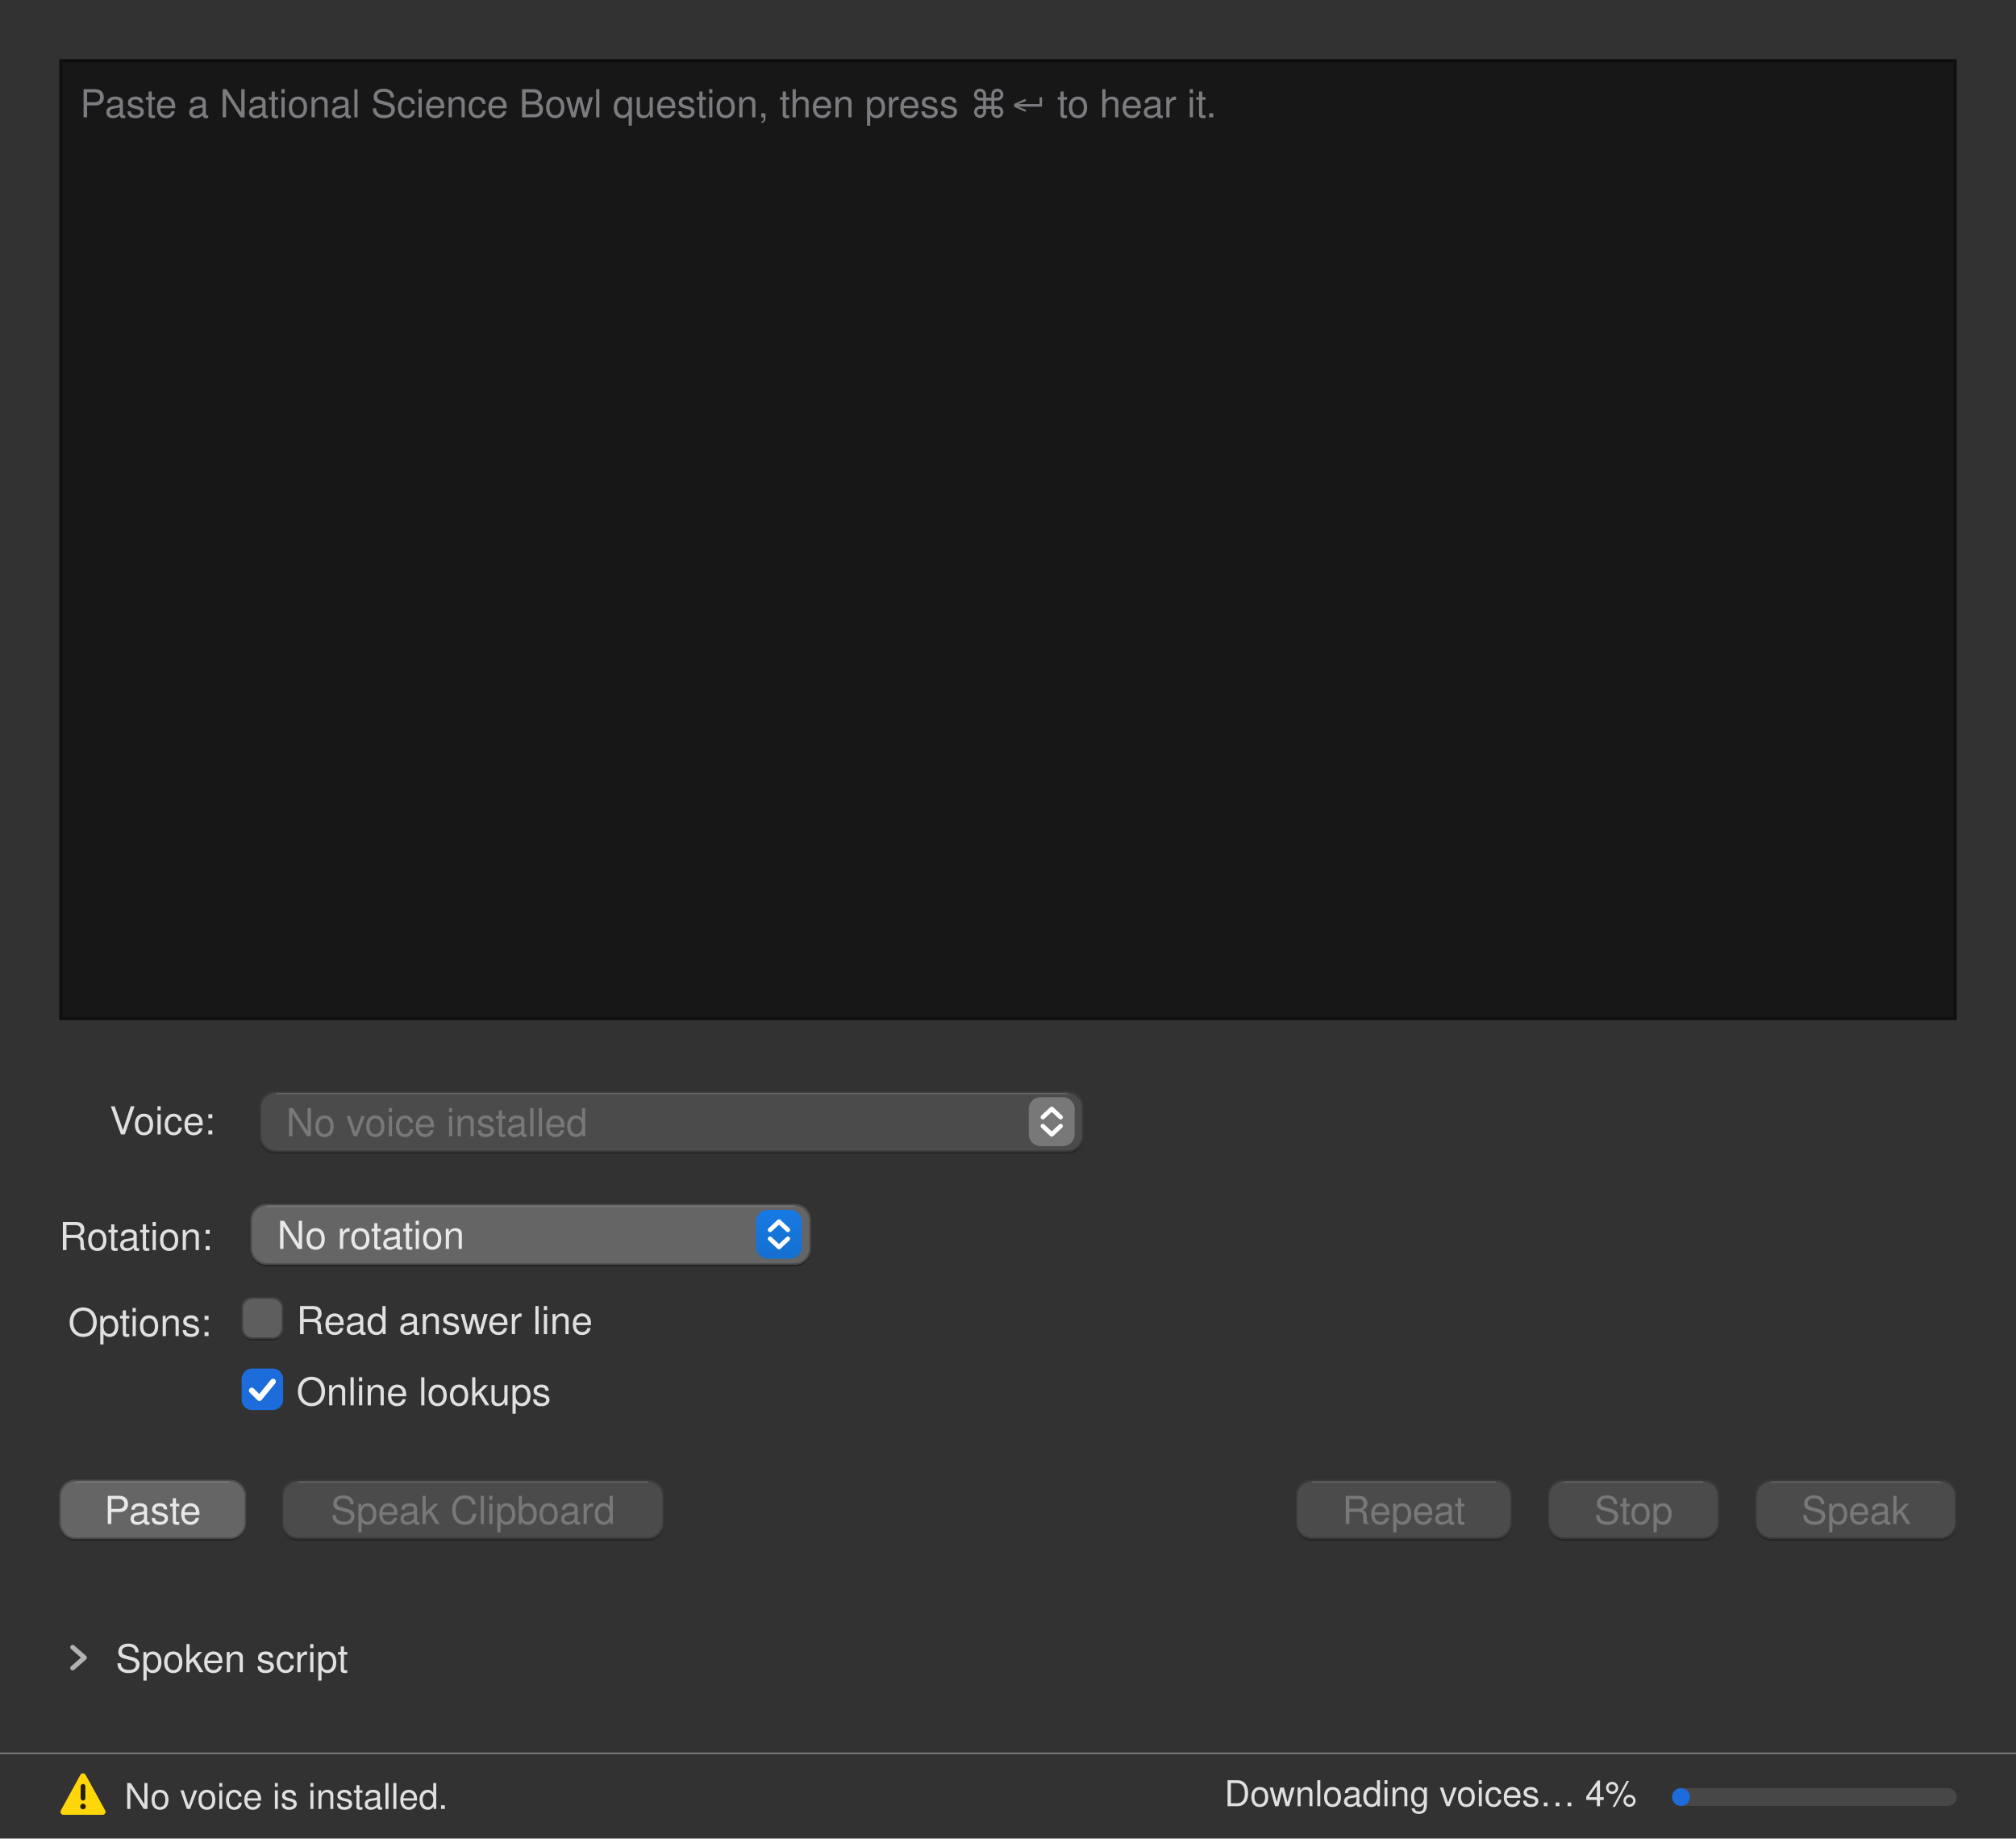
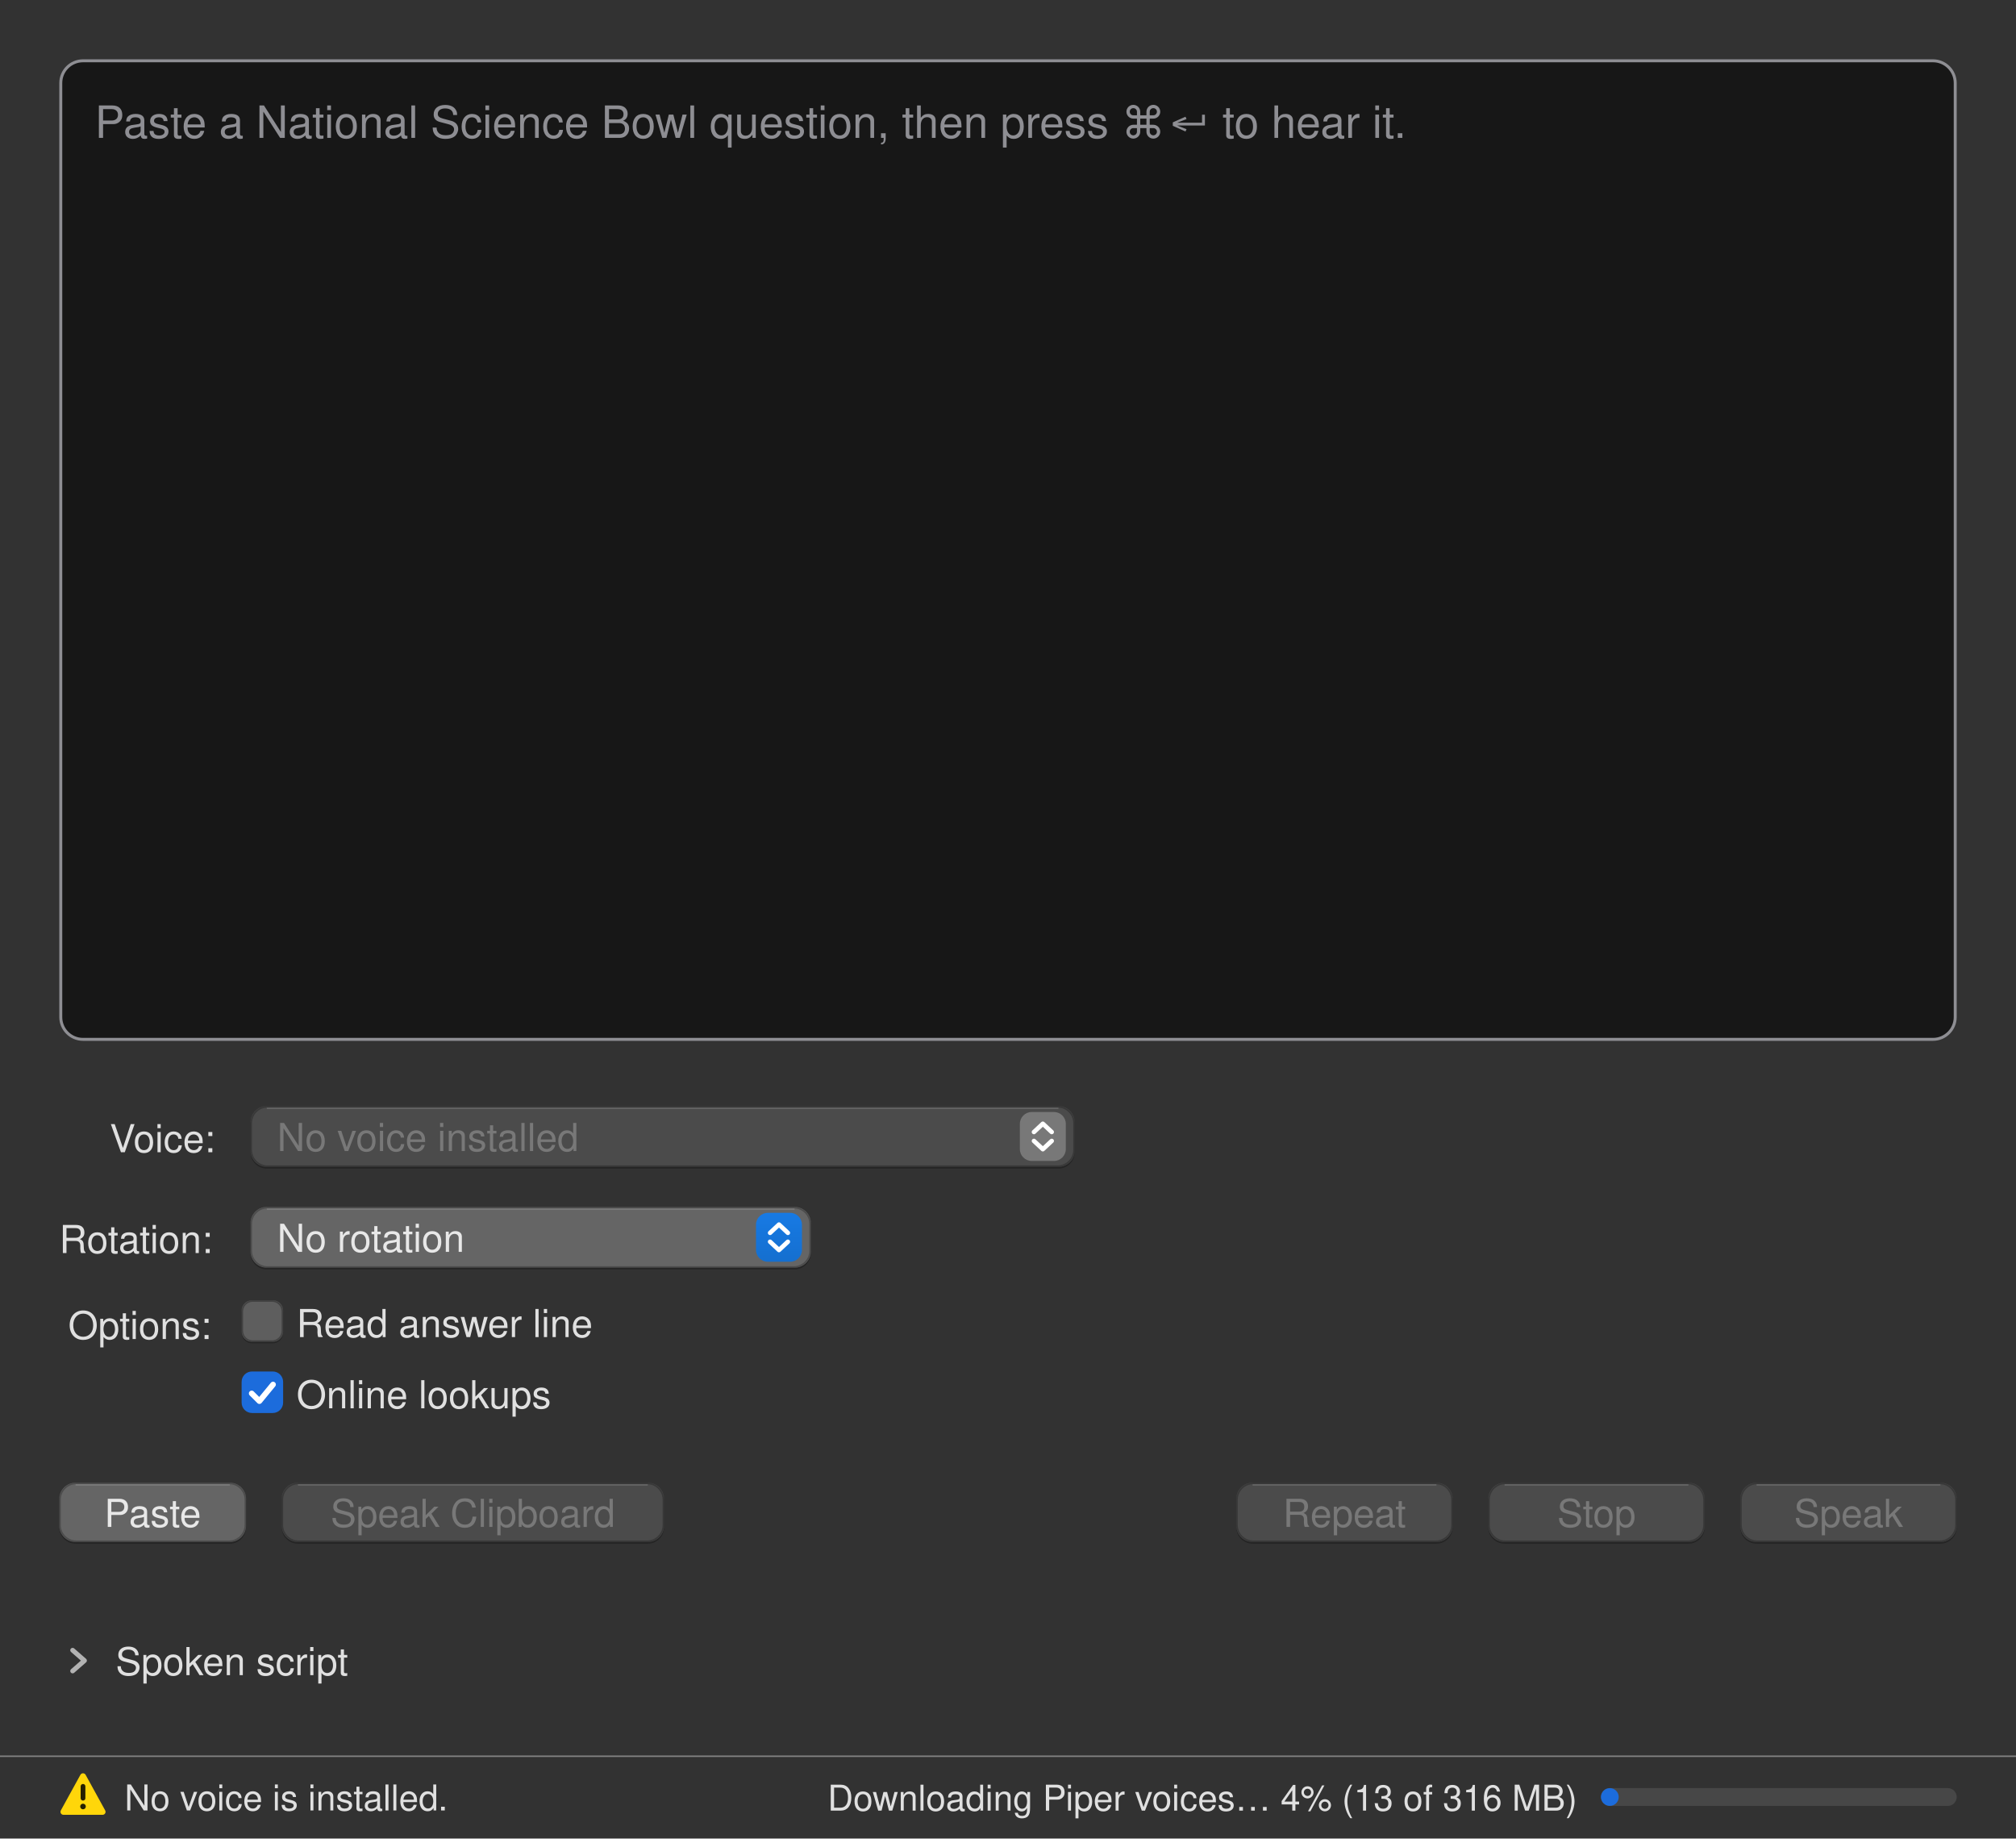
<svg xmlns="http://www.w3.org/2000/svg" width="680" height="620" viewBox="0 0 680 620" role="img" aria-labelledby="title desc" font-family="-apple-system, BlinkMacSystemFont, 'SF Pro Text', 'Helvetica Neue', Helvetica, Arial, sans-serif">
  <defs>
    <clipPath id="clip1">
      <rect x="0" y="0" width="680" height="620" />
    </clipPath>
    <clipPath id="clip2">
-       <rect x="21" y="21" width="638" height="322" />
+       <rect x="24" y="24" width="632" height="323" />
    </clipPath>
    <linearGradient id="grad3" x1="0" y1="0" x2="0" y2="1">
      <stop offset="0" stop-color="#ffffff" stop-opacity="0.25" />
      <stop offset="1" stop-color="#ffffff" stop-opacity="0.25" />
    </linearGradient>
    <linearGradient id="grad4" x1="0" y1="0" x2="0" y2="1">
      <stop offset="0" stop-color="#177ae4" />
      <stop offset="1" stop-color="#156fcf" />
    </linearGradient>
  </defs>
  <rect x="0" y="0" width="680" height="620" fill="#323232" />
  <g clip-path="url(#clip1)">
-     <path d="M0 591.25H680" stroke-width="0.5" stroke="#838383" />
+     <path d="M0 592.25H680" stroke-width="0.5" stroke="#838383" />
    <path d="M28 599L34.6 611H21.4Z" stroke="#ffd60a" stroke-width="2" stroke-linejoin="round" fill="#ffd60a" />
    <rect x="27.2" y="601.6" width="1.6" height="5.6" rx="0.8" fill="#000000" fill-opacity="0.85" />
    <circle cx="28" cy="609.2" r="0.95" fill="#000000" fill-opacity="0.85" />
-     <text x="42" y="610.03" font-size="12" fill="#ffffff" fill-opacity="0.85">No voice is installed.</text>
-     <text x="413" y="609.09" font-size="12" fill="#ffffff" fill-opacity="0.85">Downloading voices… 4%</text>
-     <rect x="564" y="603" width="96" height="6" rx="3" fill="#474747" />
-     <rect x="564" y="603" width="6" height="6" rx="3" fill="#1c6cdc" />
-     <rect x="20.5" y="20.5" width="639" height="323" stroke-width="1" fill="#171717" stroke="#101010" />
-     <path d="M21 20.5H659" stroke-width="1" stroke="#0d0d0d" />
-     <g clip-path="url(#clip2)" font-size="13" fill="#ffffff" fill-opacity="0.85">
-       <text x="27" y="39.56" textLength="392.38" lengthAdjust="spacingAndGlyphs" fill="#8e8e93">Paste a National Science Bowl question, then press ⌘↵ to hear it.</text>
+     <text x="42" y="610.53" font-size="12" style="font-variant-numeric:tabular-nums" textLength="116.11" lengthAdjust="spacingAndGlyphs" fill="#ffffff" opacity="0.85">No voice is installed.</text>
+     <text x="532" y="610.59" text-anchor="end" font-size="12" style="font-variant-numeric:tabular-nums" fill="#ffffff" textLength="266.83" lengthAdjust="spacingAndGlyphs" opacity="0.85">Downloading Piper voices… 4% (13 of 316 MB)</text>
+     <rect x="540" y="603" width="120" height="6" rx="3" fill="#474747" />
+     <rect x="540" y="603" width="6" height="6" rx="3" fill="#1c6cdc" />
+     <rect x="20.5" y="20.5" width="639" height="330" rx="7.5" fill="#171717" stroke-width="1" stroke="#8e8e93" />
+     <g clip-path="url(#clip2)" font-size="15" fill="#8e8e93">
+       <text x="32" y="46.5" textLength="434.25" lengthAdjust="spacingAndGlyphs">Paste a National Science Bowl question, then press ⌘↵ to hear it.</text>
    </g>
-     <text x="37" y="382.56" font-size="13" fill="#ffffff" fill-opacity="0.85">Voice:</text>
-     <rect x="87.5" y="368.6" width="278" height="20.5" rx="5.5" fill="#000000" fill-opacity="0.25" />
-     <rect x="87.5" y="368" width="278" height="20.5" rx="5.5" fill="#4b4b4b" />
-     <rect x="87.75" y="368.25" width="277.5" height="20" rx="5.5" fill="none" stroke-width="0.5" stroke="#000000" stroke-opacity="0.25" />
-     <path d="M93 368.75H360" stroke-width="0.5" stroke="#ffffff" stroke-opacity="0.14" />
-     <rect x="347" y="370" width="15.5" height="16.5" rx="4" fill="url(#grad3)" />
-     <path d="M351.75 376.75l3 -2.8l3 2.8M351.75 379.75l3 2.8l3 -2.8" fill="none" stroke="#FFFFFF" stroke-width="1.5" stroke-linecap="round" stroke-linejoin="round" />
-     <text x="96.5" y="383.16" font-size="13" fill="#ffffff" fill-opacity="0.25">No voice installed</text>
-     <text x="20" y="421.56" font-size="13" fill="#ffffff" fill-opacity="0.85">Rotation:</text>
-     <rect x="84.5" y="406.6" width="189" height="20.5" rx="5.5" fill="#000000" fill-opacity="0.25" />
-     <rect x="84.5" y="406" width="189" height="20.5" rx="5.5" fill="#656565" />
-     <rect x="84.75" y="406.25" width="188.5" height="20" rx="5.5" fill="none" stroke-width="0.5" stroke="#000000" stroke-opacity="0.25" />
-     <path d="M90 406.75H268" stroke-width="0.5" stroke="#ffffff" stroke-opacity="0.14" />
-     <rect x="255" y="408" width="15.5" height="16.5" rx="4" fill="url(#grad4)" />
-     <path d="M259.75 414.75l3 -2.8l3 2.8M259.75 417.75l3 2.8l3 -2.8" fill="none" stroke="#FFFFFF" stroke-width="1.5" stroke-linecap="round" stroke-linejoin="round" />
-     <text x="93.5" y="421.16" font-size="13" fill="#ffffff" fill-opacity="0.85">No rotation</text>
-     <text x="23" y="450.56" font-size="13" fill="#ffffff" fill-opacity="0.85">Options:</text>
-     <rect x="81.5" y="438" width="14" height="14" rx="3.5" fill="#000000" fill-opacity="0.25" />
-     <rect x="81.5" y="437.5" width="14" height="14" rx="3.5" fill="#5e5e5e" />
-     <rect x="81.75" y="437.75" width="13.5" height="13.5" rx="3.5" fill="none" stroke-width="0.5" stroke="#000000" stroke-opacity="0.3" />
-     <text x="100" y="449.91" font-size="13" fill="#ffffff" fill-opacity="0.85">Read answer line</text>
-     <rect x="81.5" y="461.5" width="14" height="14" rx="3.5" fill="#1c6cdc" />
-     <path d="M84.9 468.9L87.5 471.5L92.1 465.9" fill="none" stroke="#FFFFFF" stroke-width="1.9" stroke-linecap="round" stroke-linejoin="round" />
-     <text x="100" y="473.91" font-size="13" fill="#ffffff" fill-opacity="0.85">Online lookups</text>
-     <rect x="20" y="499.6" width="63" height="20" rx="5.5" fill="#000000" fill-opacity="0.25" />
-     <rect x="20" y="499" width="63" height="20" rx="5.5" fill="#656565" />
-     <rect x="20.25" y="499.25" width="62.5" height="19.5" rx="5.5" fill="none" stroke-width="0.5" stroke="#000000" stroke-opacity="0.25" />
-     <path d="M25.5 499.75H77.5" stroke-width="0.5" stroke="#ffffff" stroke-opacity="0.14" />
-     <text x="51.5" y="513.91" text-anchor="middle" font-size="13" fill="#ffffff" fill-opacity="0.85">Paste</text>
-     <rect x="95" y="499.6" width="129" height="20" rx="5.5" fill="#000000" fill-opacity="0.25" />
-     <rect x="95" y="499" width="129" height="20" rx="5.5" fill="#4b4b4b" />
-     <rect x="95.25" y="499.25" width="128.5" height="19.5" rx="5.5" fill="none" stroke-width="0.5" stroke="#000000" stroke-opacity="0.25" />
-     <path d="M100.5 499.75H218.5" stroke-width="0.5" stroke="#ffffff" stroke-opacity="0.14" />
-     <text x="159.5" y="513.91" text-anchor="middle" font-size="13" fill="#ffffff" fill-opacity="0.25">Speak Clipboard</text>
-     <rect x="437" y="499.6" width="73" height="20" rx="5.5" fill="#000000" fill-opacity="0.25" />
-     <rect x="437" y="499" width="73" height="20" rx="5.5" fill="#4b4b4b" />
-     <rect x="437.25" y="499.25" width="72.5" height="19.5" rx="5.5" fill="none" stroke-width="0.5" stroke="#000000" stroke-opacity="0.25" />
-     <path d="M442.5 499.75H504.5" stroke-width="0.5" stroke="#ffffff" stroke-opacity="0.14" />
-     <text x="473.5" y="513.91" text-anchor="middle" font-size="13" fill="#ffffff" fill-opacity="0.25">Repeat</text>
-     <rect x="522" y="499.6" width="58" height="20" rx="5.5" fill="#000000" fill-opacity="0.25" />
-     <rect x="522" y="499" width="58" height="20" rx="5.5" fill="#4b4b4b" />
-     <rect x="522.25" y="499.25" width="57.5" height="19.5" rx="5.5" fill="none" stroke-width="0.5" stroke="#000000" stroke-opacity="0.25" />
-     <path d="M527.5 499.75H574.5" stroke-width="0.5" stroke="#ffffff" stroke-opacity="0.14" />
-     <text x="551" y="513.91" text-anchor="middle" font-size="13" fill="#ffffff" fill-opacity="0.25">Stop</text>
-     <rect x="592" y="499.6" width="68" height="20" rx="5.5" fill="#000000" fill-opacity="0.25" />
-     <rect x="592" y="499" width="68" height="20" rx="5.5" fill="#4b4b4b" />
-     <rect x="592.25" y="499.25" width="67.5" height="19.5" rx="5.5" fill="none" stroke-width="0.5" stroke="#000000" stroke-opacity="0.25" />
-     <path d="M597.5 499.75H654.5" stroke-width="0.5" stroke="#ffffff" stroke-opacity="0.14" />
-     <text x="626" y="513.91" text-anchor="middle" font-size="13" fill="#ffffff" fill-opacity="0.25">Speak</text>
-     <path d="M24.5 555.5L28.5 559L24.5 562.5" fill="none" stroke-width="1.6" stroke="#b2b2b2" stroke-linecap="round" stroke-linejoin="round" />
-     <text x="39" y="563.91" font-size="13" fill="#ffffff" fill-opacity="0.85">Spoken script</text>
+     <text x="37" y="388.56" font-size="13" fill="#ffffff" textLength="36.34" lengthAdjust="spacingAndGlyphs" opacity="0.85">Voice:</text>
+     <rect x="84.5" y="373.6" width="278" height="20.5" rx="5.5" fill="#000000" fill-opacity="0.25" />
+     <rect x="84.5" y="373" width="278" height="20.5" rx="5.5" fill="#4b4b4b" />
+     <rect x="84.75" y="373.25" width="277.5" height="20" rx="5.5" fill="none" stroke-width="0.5" stroke="#000000" stroke-opacity="0.25" />
+     <path d="M90 373.75H357" stroke-width="0.5" stroke="#ffffff" stroke-opacity="0.14" />
+     <rect x="344" y="375" width="15.5" height="16.5" rx="4" fill="url(#grad3)" />
+     <path d="M348.75 381.75l3 -2.8l3 2.8M348.75 384.75l3 2.8l3 -2.8" fill="none" stroke="#FFFFFF" stroke-width="1.5" stroke-linecap="round" stroke-linejoin="round" />
+     <text x="93.5" y="388.16" font-size="13" textLength="105.48" lengthAdjust="spacingAndGlyphs" fill="#ffffff" opacity="0.25">No voice installed</text>
+     <text x="20" y="422.56" font-size="13" fill="#ffffff" textLength="53.55" lengthAdjust="spacingAndGlyphs" opacity="0.85">Rotation:</text>
+     <rect x="84.5" y="407.6" width="189" height="20.5" rx="5.5" fill="#000000" fill-opacity="0.25" />
+     <rect x="84.5" y="407" width="189" height="20.5" rx="5.5" fill="#656565" />
+     <rect x="84.75" y="407.25" width="188.5" height="20" rx="5.5" fill="none" stroke-width="0.5" stroke="#000000" stroke-opacity="0.25" />
+     <path d="M90 407.75H268" stroke-width="0.5" stroke="#ffffff" stroke-opacity="0.14" />
+     <rect x="255" y="409" width="15.5" height="16.5" rx="4" fill="url(#grad4)" />
+     <path d="M259.75 415.75l3 -2.8l3 2.8M259.75 418.75l3 2.8l3 -2.8" fill="none" stroke="#FFFFFF" stroke-width="1.5" stroke-linecap="round" stroke-linejoin="round" />
+     <text x="93.5" y="422.16" font-size="13" textLength="66.5" lengthAdjust="spacingAndGlyphs" fill="#ffffff" opacity="0.85">No rotation</text>
+     <text x="23" y="451.56" font-size="13" fill="#ffffff" textLength="50.53" lengthAdjust="spacingAndGlyphs" opacity="0.85">Options:</text>
+     <rect x="81.5" y="439" width="14" height="14" rx="3.5" fill="#000000" fill-opacity="0.25" />
+     <rect x="81.5" y="438.5" width="14" height="14" rx="3.5" fill="#5e5e5e" />
+     <rect x="81.75" y="438.75" width="13.5" height="13.5" rx="3.5" fill="none" stroke-width="0.5" stroke="#000000" stroke-opacity="0.3" />
+     <text x="100" y="450.91" font-size="13" textLength="101.34" lengthAdjust="spacingAndGlyphs" fill="#ffffff" opacity="0.85">Read answer line</text>
+     <rect x="81.5" y="462.5" width="14" height="14" rx="3.5" fill="#1c6cdc" />
+     <path d="M84.9 469.9L87.5 472.5L92.1 466.9" fill="none" stroke="#FFFFFF" stroke-width="1.9" stroke-linecap="round" stroke-linejoin="round" />
+     <text x="100" y="474.91" font-size="13" textLength="88.53" lengthAdjust="spacingAndGlyphs" fill="#ffffff" opacity="0.85">Online lookups</text>
+     <rect x="20" y="500.6" width="63" height="20" rx="5.5" fill="#000000" fill-opacity="0.25" />
+     <rect x="20" y="500" width="63" height="20" rx="5.5" fill="#656565" />
+     <rect x="20.25" y="500.25" width="62.5" height="19.5" rx="5.5" fill="none" stroke-width="0.5" stroke="#000000" stroke-opacity="0.25" />
+     <path d="M25.5 500.75H77.5" stroke-width="0.5" stroke="#ffffff" stroke-opacity="0.14" />
+     <text x="51.5" y="514.91" text-anchor="middle" font-size="13" fill="#ffffff" textLength="32.81" lengthAdjust="spacingAndGlyphs" opacity="0.85">Paste</text>
+     <rect x="95" y="500.6" width="129" height="20" rx="5.5" fill="#000000" fill-opacity="0.25" />
+     <rect x="95" y="500" width="129" height="20" rx="5.5" fill="#4b4b4b" />
+     <rect x="95.25" y="500.25" width="128.5" height="19.5" rx="5.5" fill="none" stroke-width="0.5" stroke="#000000" stroke-opacity="0.25" />
+     <path d="M100.5 500.75H218.5" stroke-width="0.5" stroke="#ffffff" stroke-opacity="0.14" />
+     <text x="159.5" y="514.91" text-anchor="middle" font-size="13" fill="#ffffff" textLength="98.31" lengthAdjust="spacingAndGlyphs" opacity="0.25">Speak Clipboard</text>
+     <rect x="417" y="500.6" width="73" height="20" rx="5.5" fill="#000000" fill-opacity="0.25" />
+     <rect x="417" y="500" width="73" height="20" rx="5.5" fill="#4b4b4b" />
+     <rect x="417.25" y="500.25" width="72.5" height="19.5" rx="5.5" fill="none" stroke-width="0.5" stroke="#000000" stroke-opacity="0.25" />
+     <path d="M422.5 500.75H484.5" stroke-width="0.5" stroke="#ffffff" stroke-opacity="0.14" />
+     <text x="453.5" y="514.91" text-anchor="middle" font-size="13" fill="#ffffff" textLength="42.2" lengthAdjust="spacingAndGlyphs" opacity="0.25">Repeat</text>
+     <rect x="502" y="500.6" width="73" height="20" rx="5.5" fill="#000000" fill-opacity="0.25" />
+     <rect x="502" y="500" width="73" height="20" rx="5.5" fill="#4b4b4b" />
+     <rect x="502.25" y="500.25" width="72.5" height="19.5" rx="5.5" fill="none" stroke-width="0.5" stroke="#000000" stroke-opacity="0.25" />
+     <path d="M507.5 500.75H569.5" stroke-width="0.5" stroke="#ffffff" stroke-opacity="0.14" />
+     <text x="538.5" y="514.91" text-anchor="middle" font-size="13" fill="#ffffff" textLength="27.78" lengthAdjust="spacingAndGlyphs" opacity="0.25">Stop</text>
+     <rect x="587" y="500.6" width="73" height="20" rx="5.5" fill="#000000" fill-opacity="0.25" />
+     <rect x="587" y="500" width="73" height="20" rx="5.5" fill="#4b4b4b" />
+     <rect x="587.25" y="500.25" width="72.5" height="19.5" rx="5.5" fill="none" stroke-width="0.5" stroke="#000000" stroke-opacity="0.25" />
+     <path d="M592.5 500.75H654.5" stroke-width="0.5" stroke="#ffffff" stroke-opacity="0.14" />
+     <text x="623.5" y="514.91" text-anchor="middle" font-size="13" fill="#ffffff" textLength="37.06" lengthAdjust="spacingAndGlyphs" opacity="0.25">Speak</text>
+     <path d="M24.5 556.5L28.5 560L24.5 563.5" fill="none" stroke-width="1.6" stroke="#b2b2b2" stroke-linecap="round" stroke-linejoin="round" />
+     <text x="39" y="564.91" font-size="13" textLength="82.09" lengthAdjust="spacingAndGlyphs" fill="#ffffff" opacity="0.85">Spoken script</text>
  </g>
</svg>
